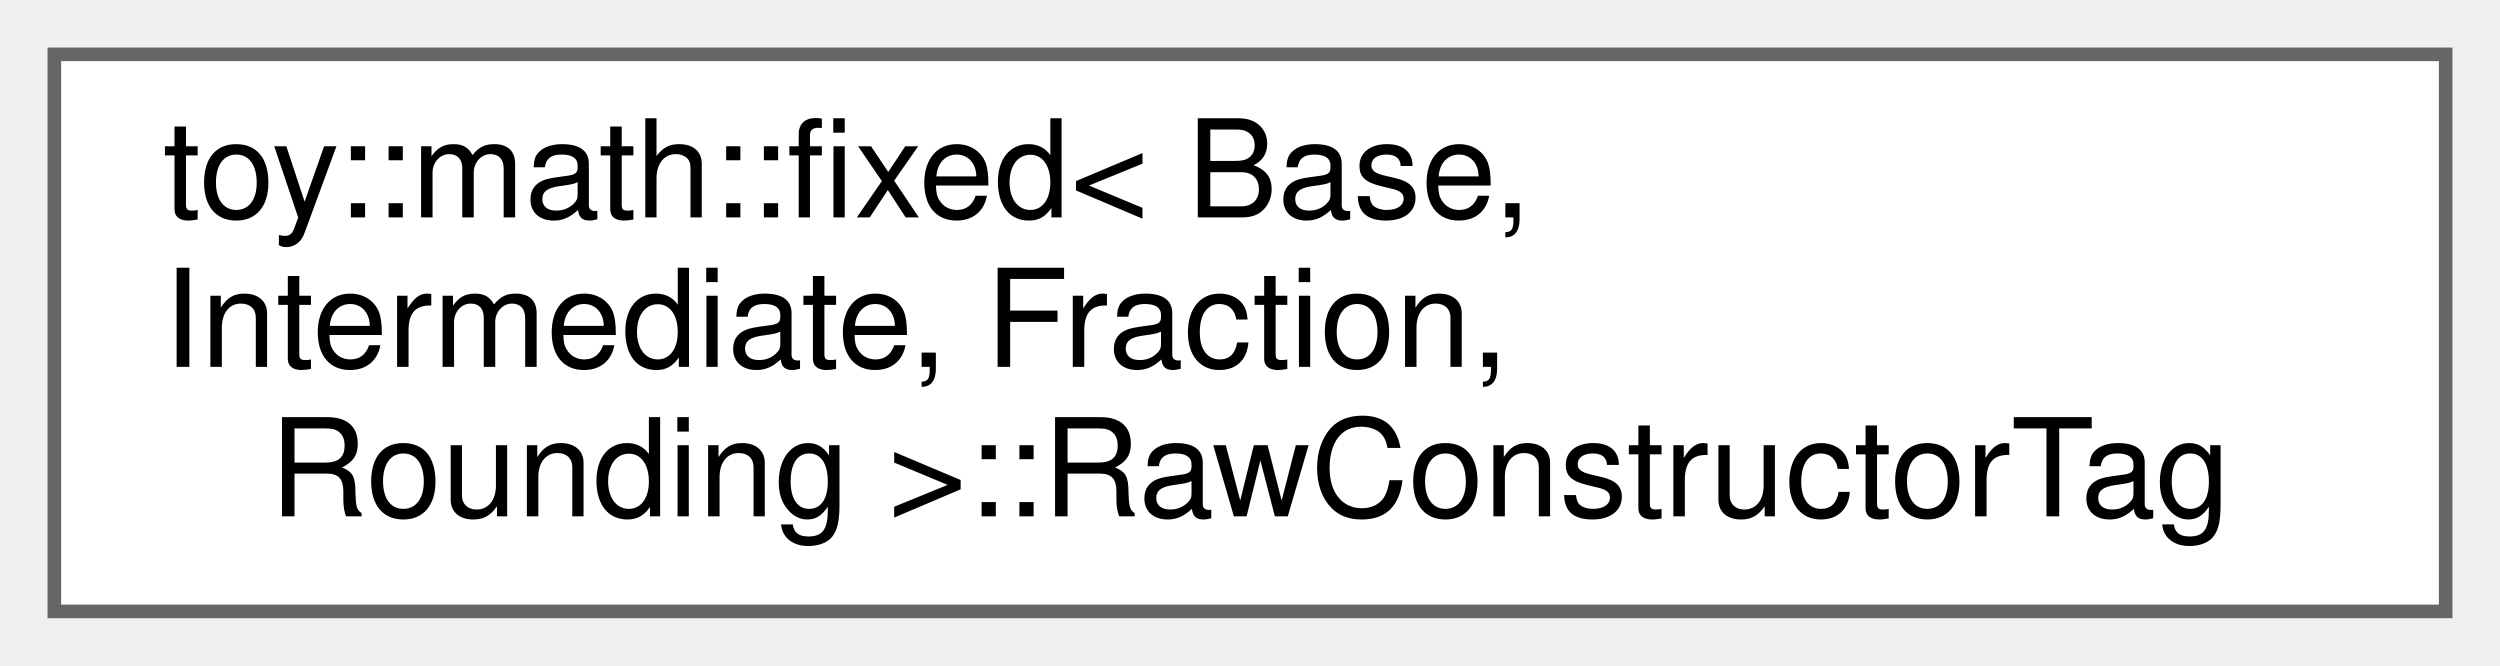
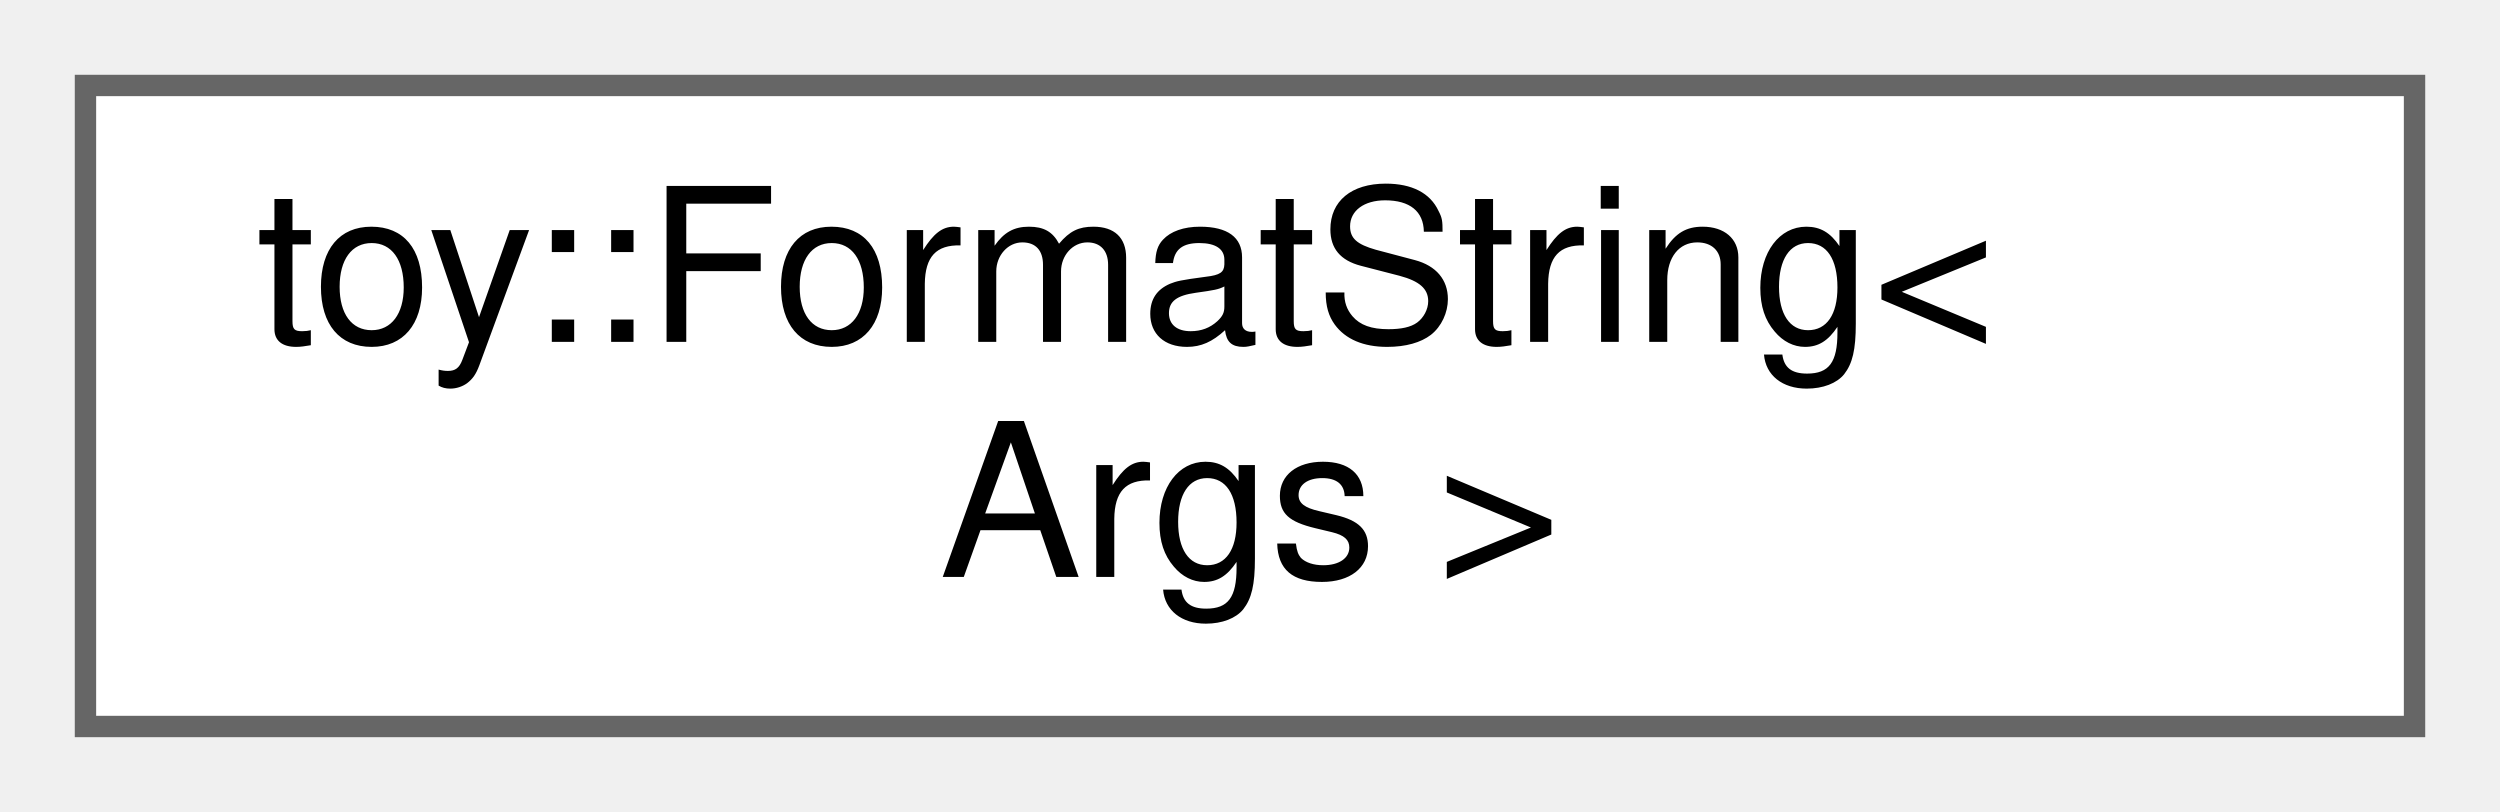
- <svg xmlns="http://www.w3.org/2000/svg" xmlns:xlink="http://www.w3.org/1999/xlink" width="184pt" height="49pt" viewBox="0.00 0.00 184.00 49.00">
-   <g id="graph0" class="graph" transform="scale(1 1) rotate(0) translate(4 45)">
+ <svg xmlns="http://www.w3.org/2000/svg" xmlns:xlink="http://www.w3.org/1999/xlink" width="117pt" height="38pt" viewBox="0.00 0.00 117.00 38.00">
+   <g id="graph0" class="graph" transform="scale(1 1) rotate(0) translate(4 34)">
    <g id="Node000000" class="node">
      <g id="a_Node000000">
-         <a xlink:href="dd/d3d/classtoy_1_1math_1_1fixed_1_1_raw_constructor_tag.html" target="_top" xlink:title="Internal tag for constructing from raw storage.">
-           <polygon fill="white" stroke="#666666" points="176,-41 0,-41 0,0 176,0 176,-41" />
-           <text text-anchor="start" x="8" y="-29" font-family="Helvetica,sans-Serif" font-size="10.00">toy::math::fixed&lt; Base,</text>
-           <text text-anchor="start" x="8" y="-18" font-family="Helvetica,sans-Serif" font-size="10.00"> Intermediate, Fraction,</text>
-           <text text-anchor="middle" x="88" y="-7" font-family="Helvetica,sans-Serif" font-size="10.00"> Rounding &gt;::RawConstructorTag</text>
+         <a xlink:href="dc/d62/classtoy_1_1_format_string.html" target="_top" xlink:title="Compile-time validated format string wrapper.">
+           <polygon fill="white" stroke="#666666" points="109,-30 0,-30 0,0 109,0 109,-30" />
+           <text text-anchor="start" x="8" y="-18" font-family="Helvetica,sans-Serif" font-size="10.00">toy::FormatString&lt;</text>
+           <text text-anchor="middle" x="54.5" y="-7" font-family="Helvetica,sans-Serif" font-size="10.00"> Args &gt;</text>
        </a>
      </g>
    </g>
  </g>
</svg>
